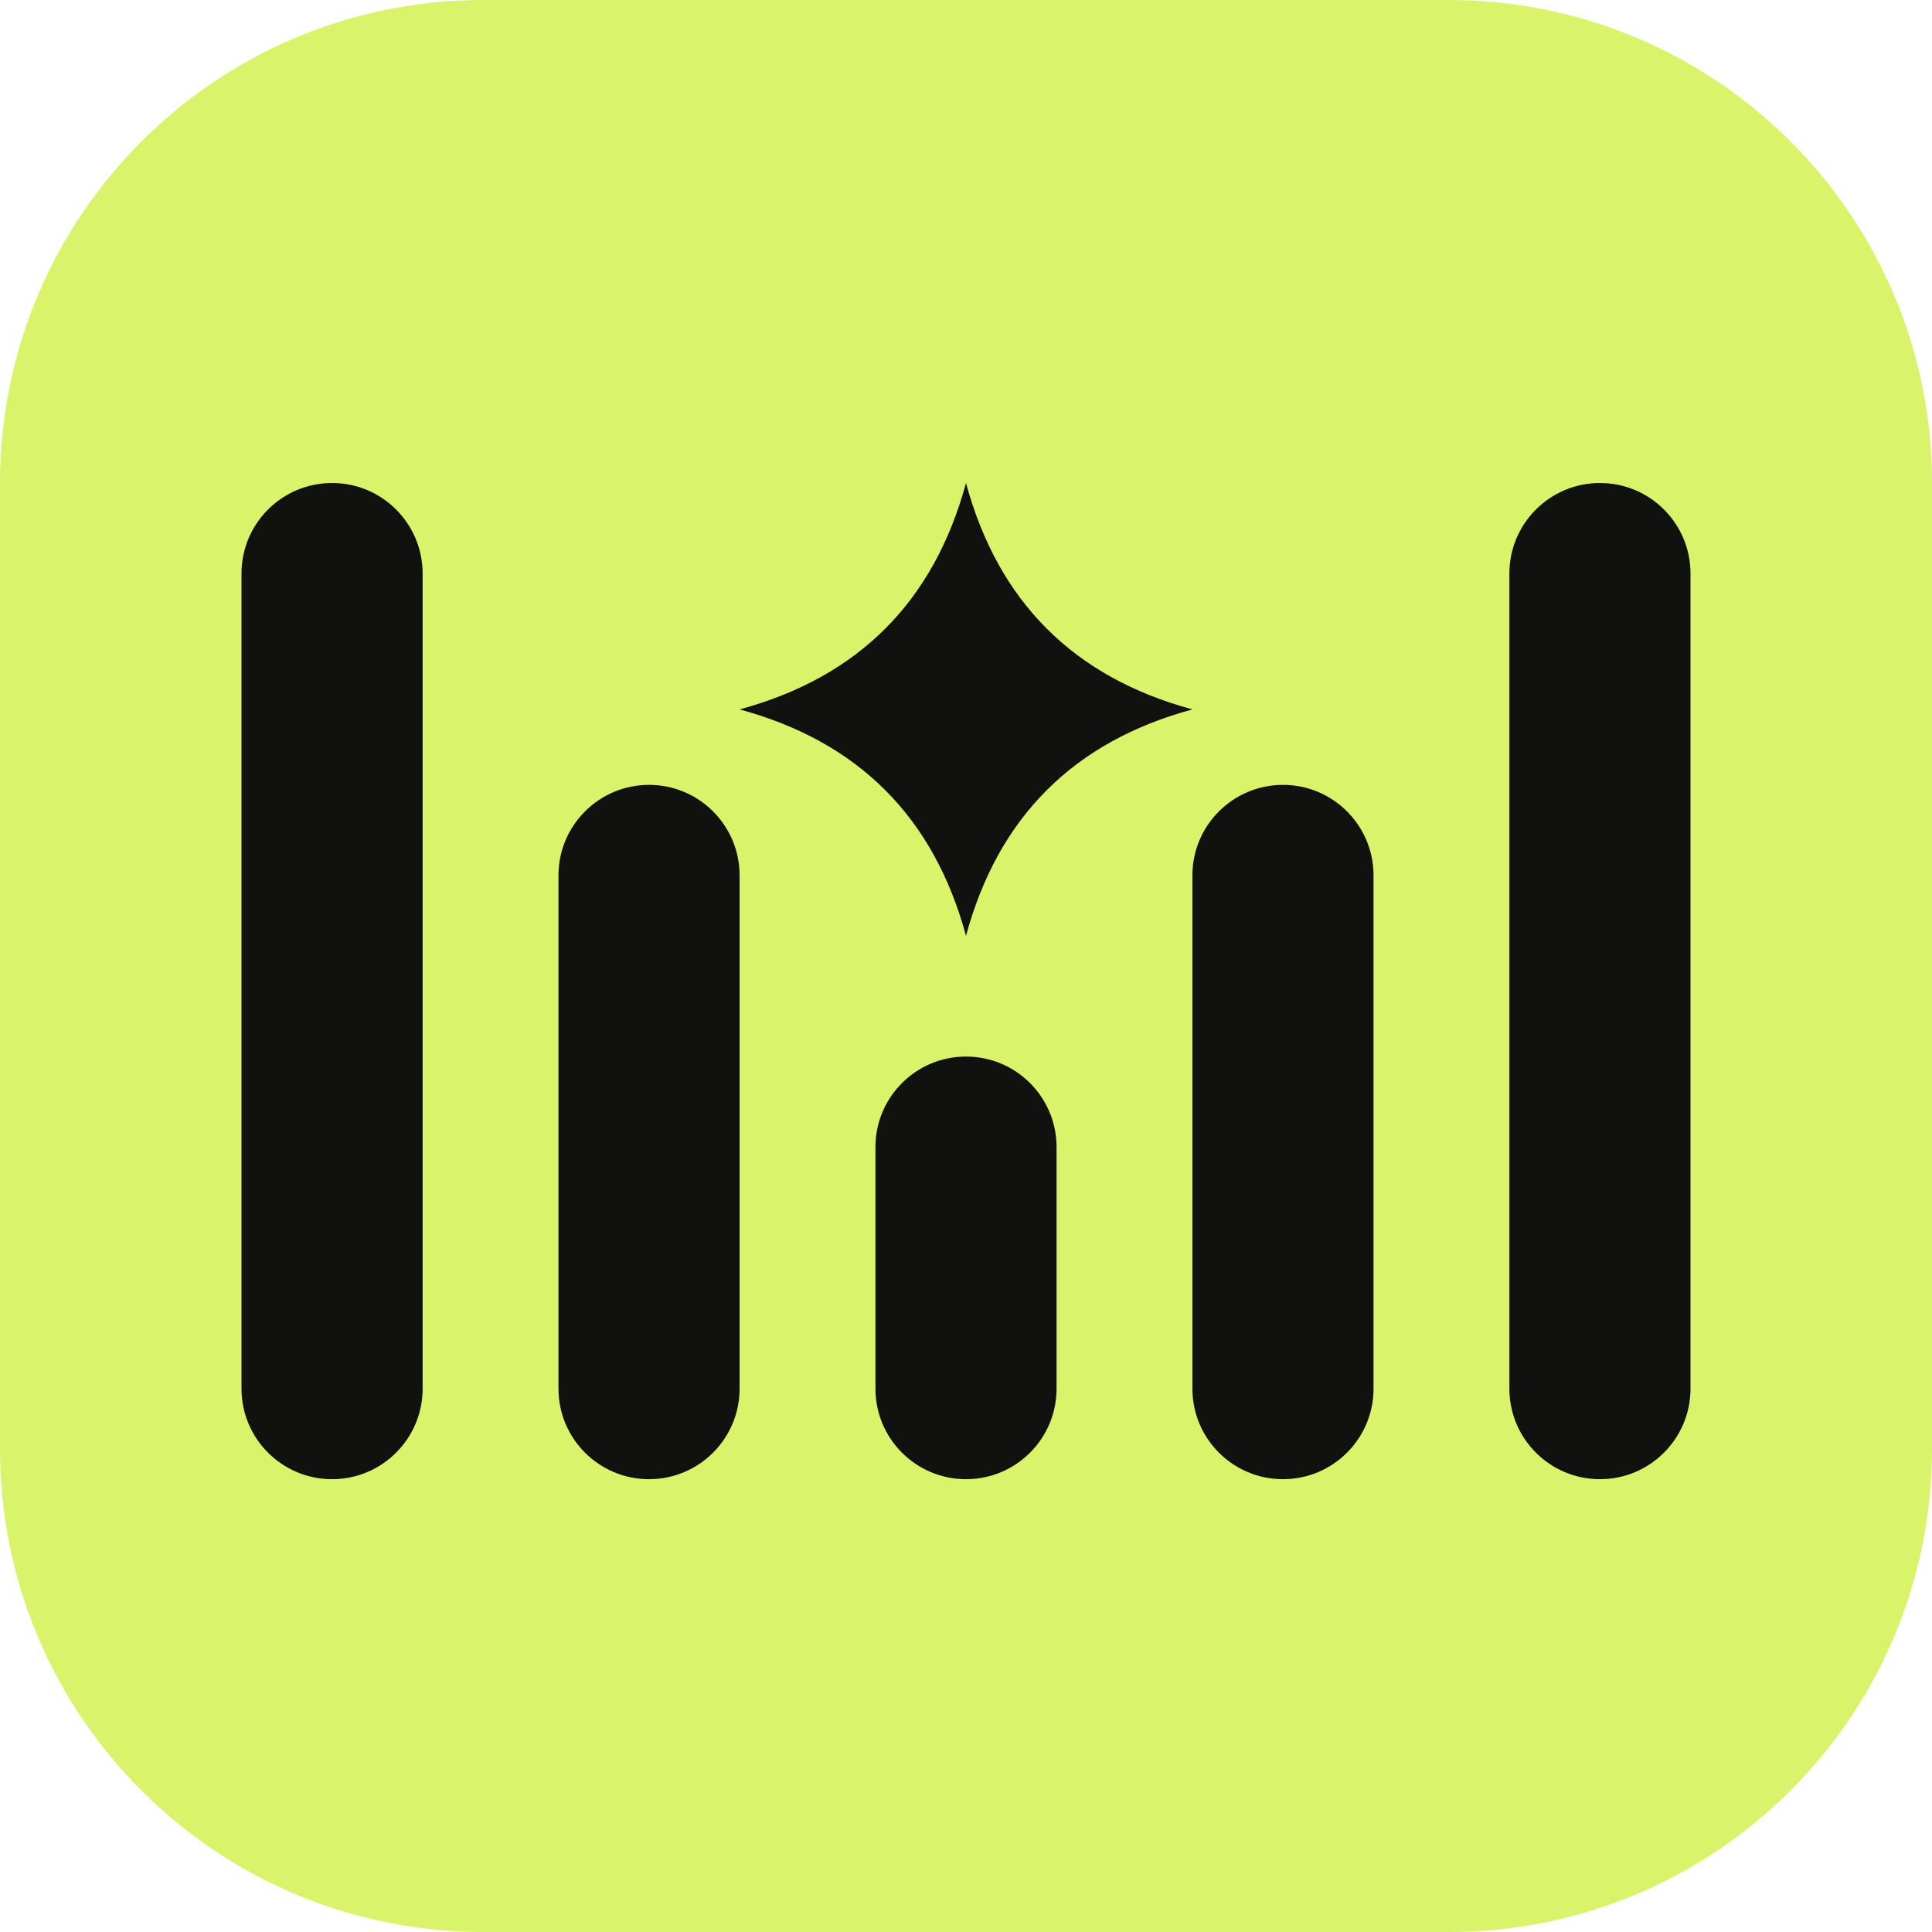
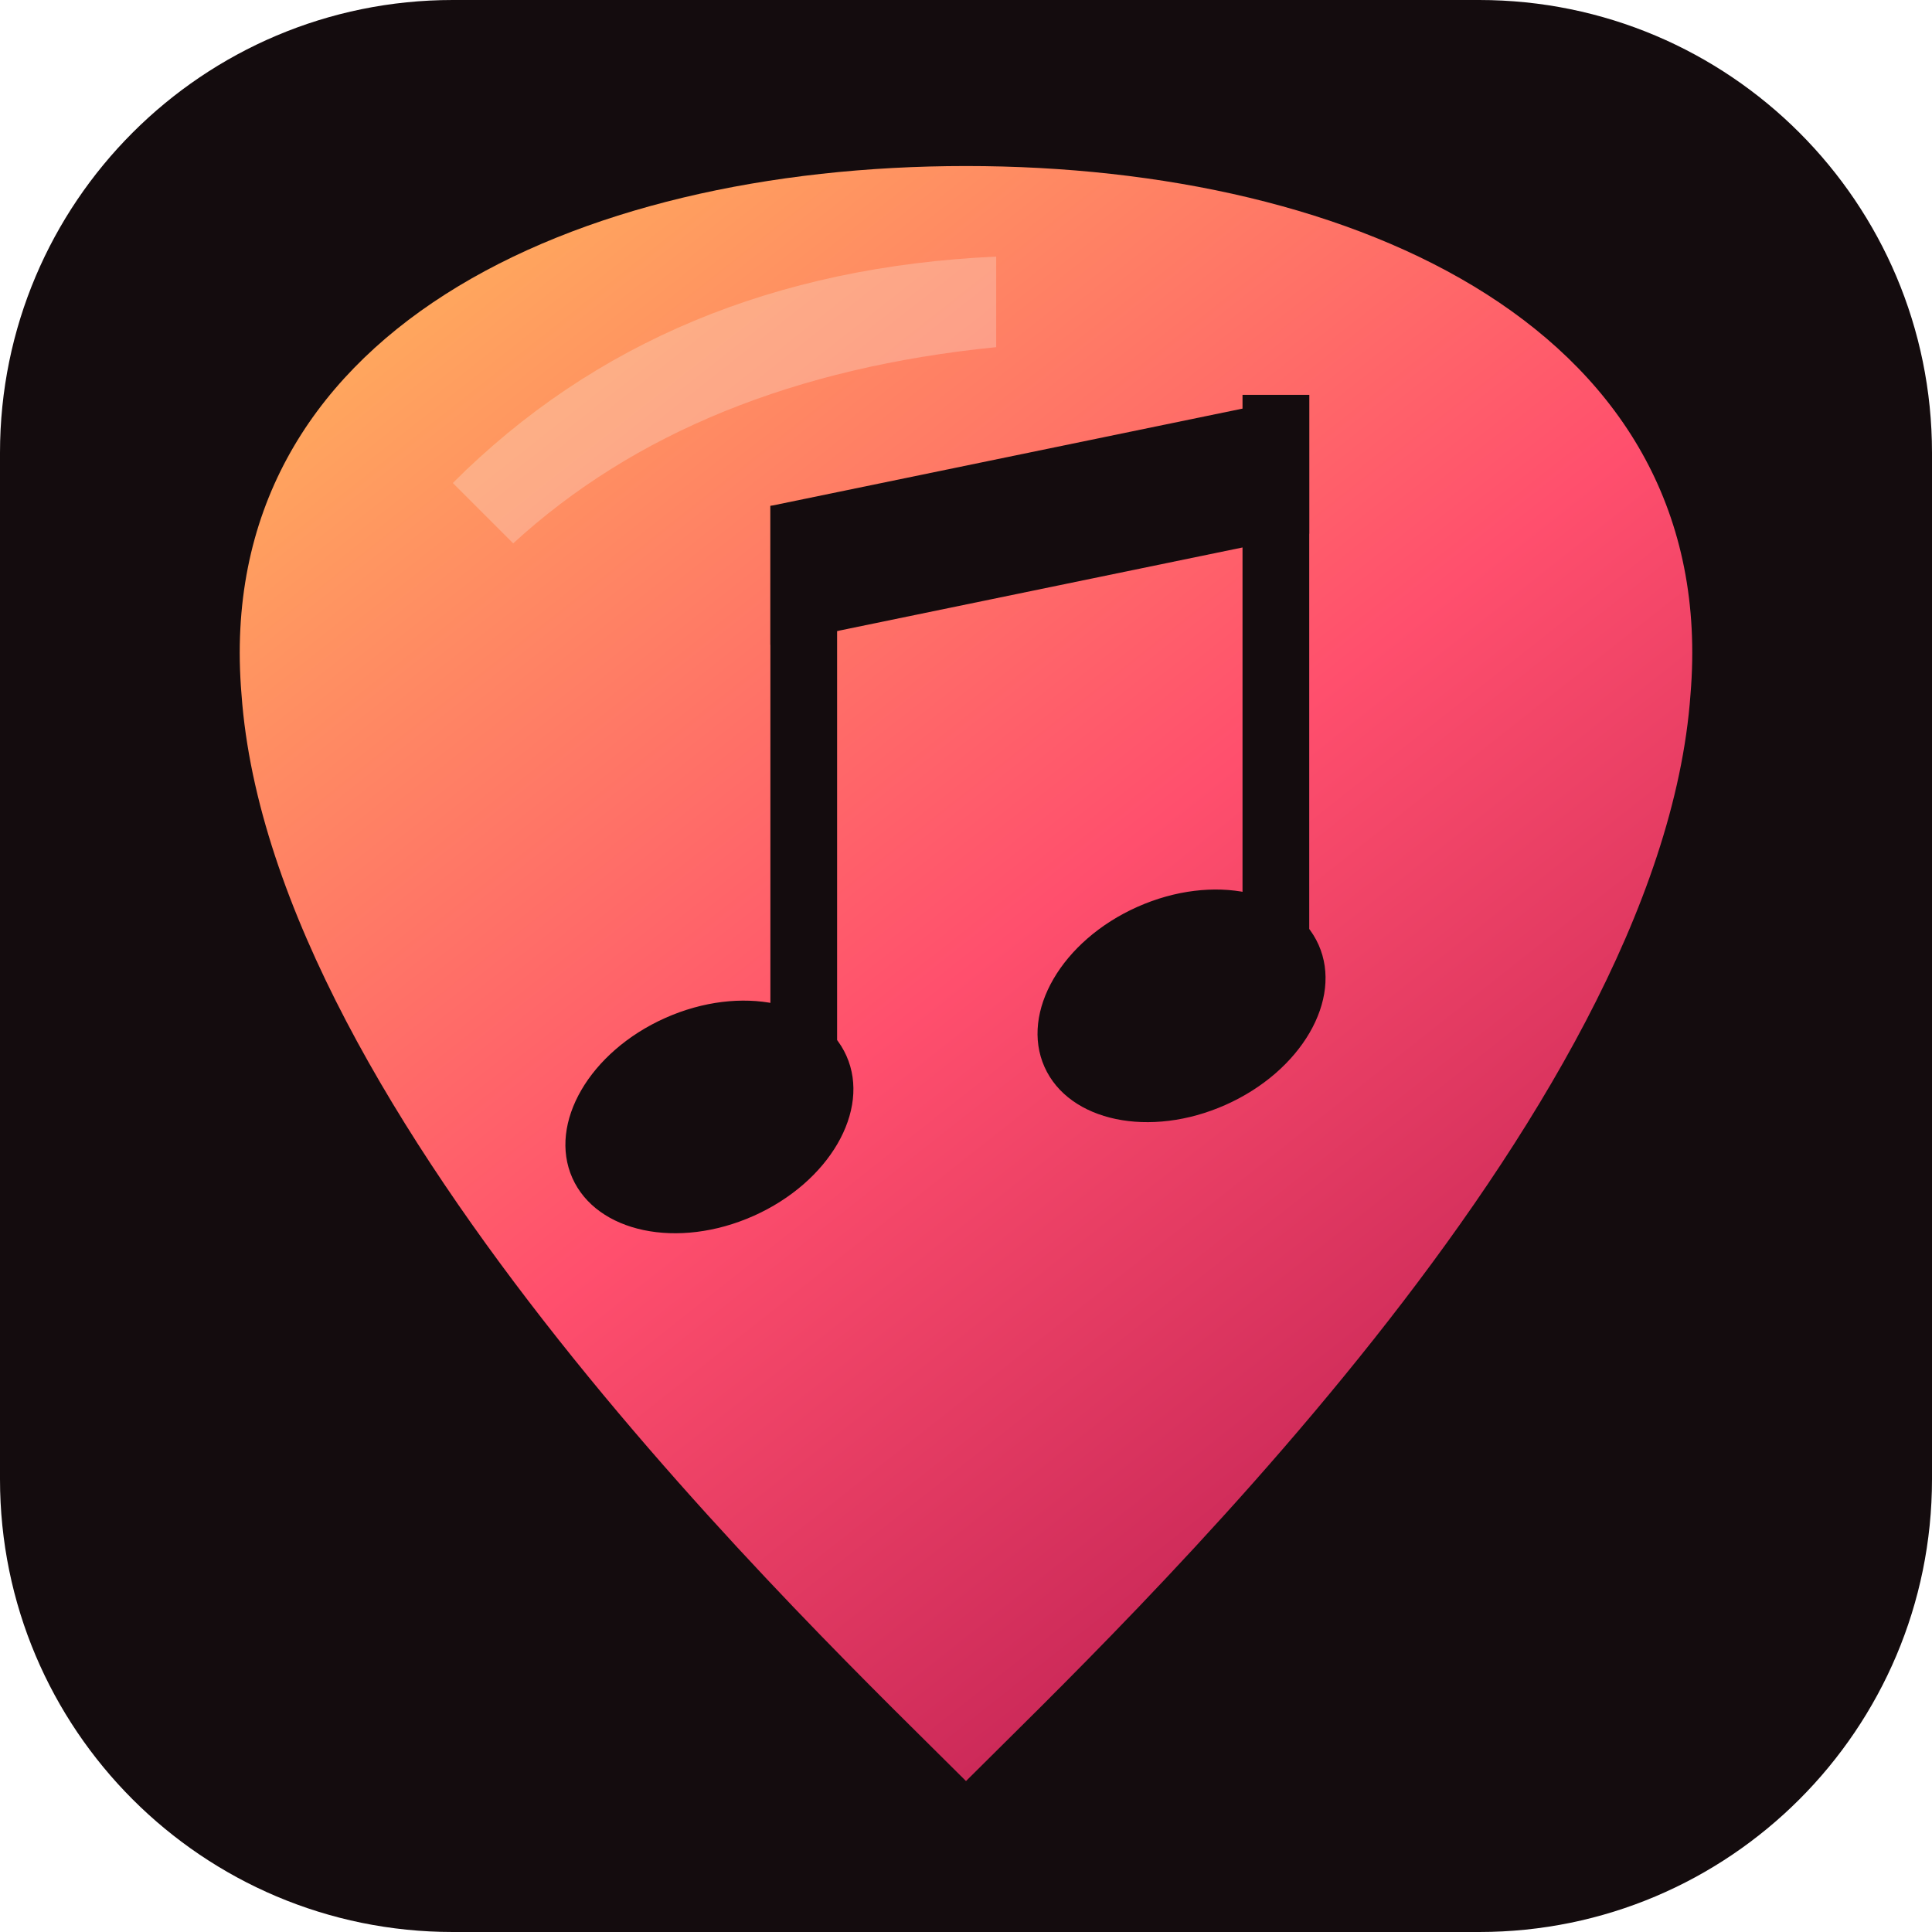
<svg xmlns="http://www.w3.org/2000/svg" width="64" height="64" viewBox="0 0 64 64" role="img" aria-label="VibeForge">
  <g transform="translate(0 0) scale(1.0)">
-     <rect width="64" height="64" rx="16" fill="#d9f36a" />
-     <g fill="#11110f">
-       <rect x="8.00" y="16" width="6.0" height="33" rx="3.0" />
-       <rect x="18.50" y="26" width="6.0" height="23" rx="3.0" />
-       <rect x="29.00" y="35" width="6.0" height="14" rx="3.0" />
-       <rect x="39.50" y="26" width="6.0" height="23" rx="3.0" />
-       <rect x="50.00" y="16" width="6.0" height="33" rx="3.0" />
-       <path d="M32 16.0 Q33.6 21.9 39.5 23.5 Q33.6 25.1 32 31.0 Q30.4 25.1 24.5 23.5 Q30.4 21.9 32 16.0Z" />
+     <rect width="64" height="64" rx="15" fill="#140c0e" />
+     <defs>
+       <linearGradient id="pg-m" x1="0.15" y1="0" x2="0.85" y2="1">
+         <stop offset="0" stop-color="#ffb05c" />
+         <stop offset=".5" stop-color="#ff4f6d" />
+         <stop offset="1" stop-color="#b3174f" />
+       </linearGradient>
+     </defs>
+     <path d="M32 59 C27 54 9 37 8 23 C7 11 19 5.5 32 5.5 C45 5.5 57 11 56 23 C55 37 37 54 32 59Z" fill="url(#pg-m)" />
+     <path d="M15 16 Q22 9 33 8.5 L33 11.5 Q23 12.5 17 18Z" fill="#f7ede4" fill-opacity=".28" />
+     <g fill="#140c0e" fill-opacity="1">
+       <ellipse cx="23.50" cy="37.00" rx="4.97" ry="3.59" transform="rotate(-24 23.50 37.00)" />
+       <ellipse cx="39.14" cy="33.32" rx="4.97" ry="3.59" transform="rotate(-24 39.14 33.32)" />
+       <rect x="25.52" y="16.76" width="2.21" height="19.32" />
+       <rect x="41.16" y="13.08" width="2.21" height="19.32" />
+       <path d="M25.52 16.76 L43.37 13.08 L43.37 17.68 L25.52 21.36Z" />
    </g>
  </g>
</svg>
